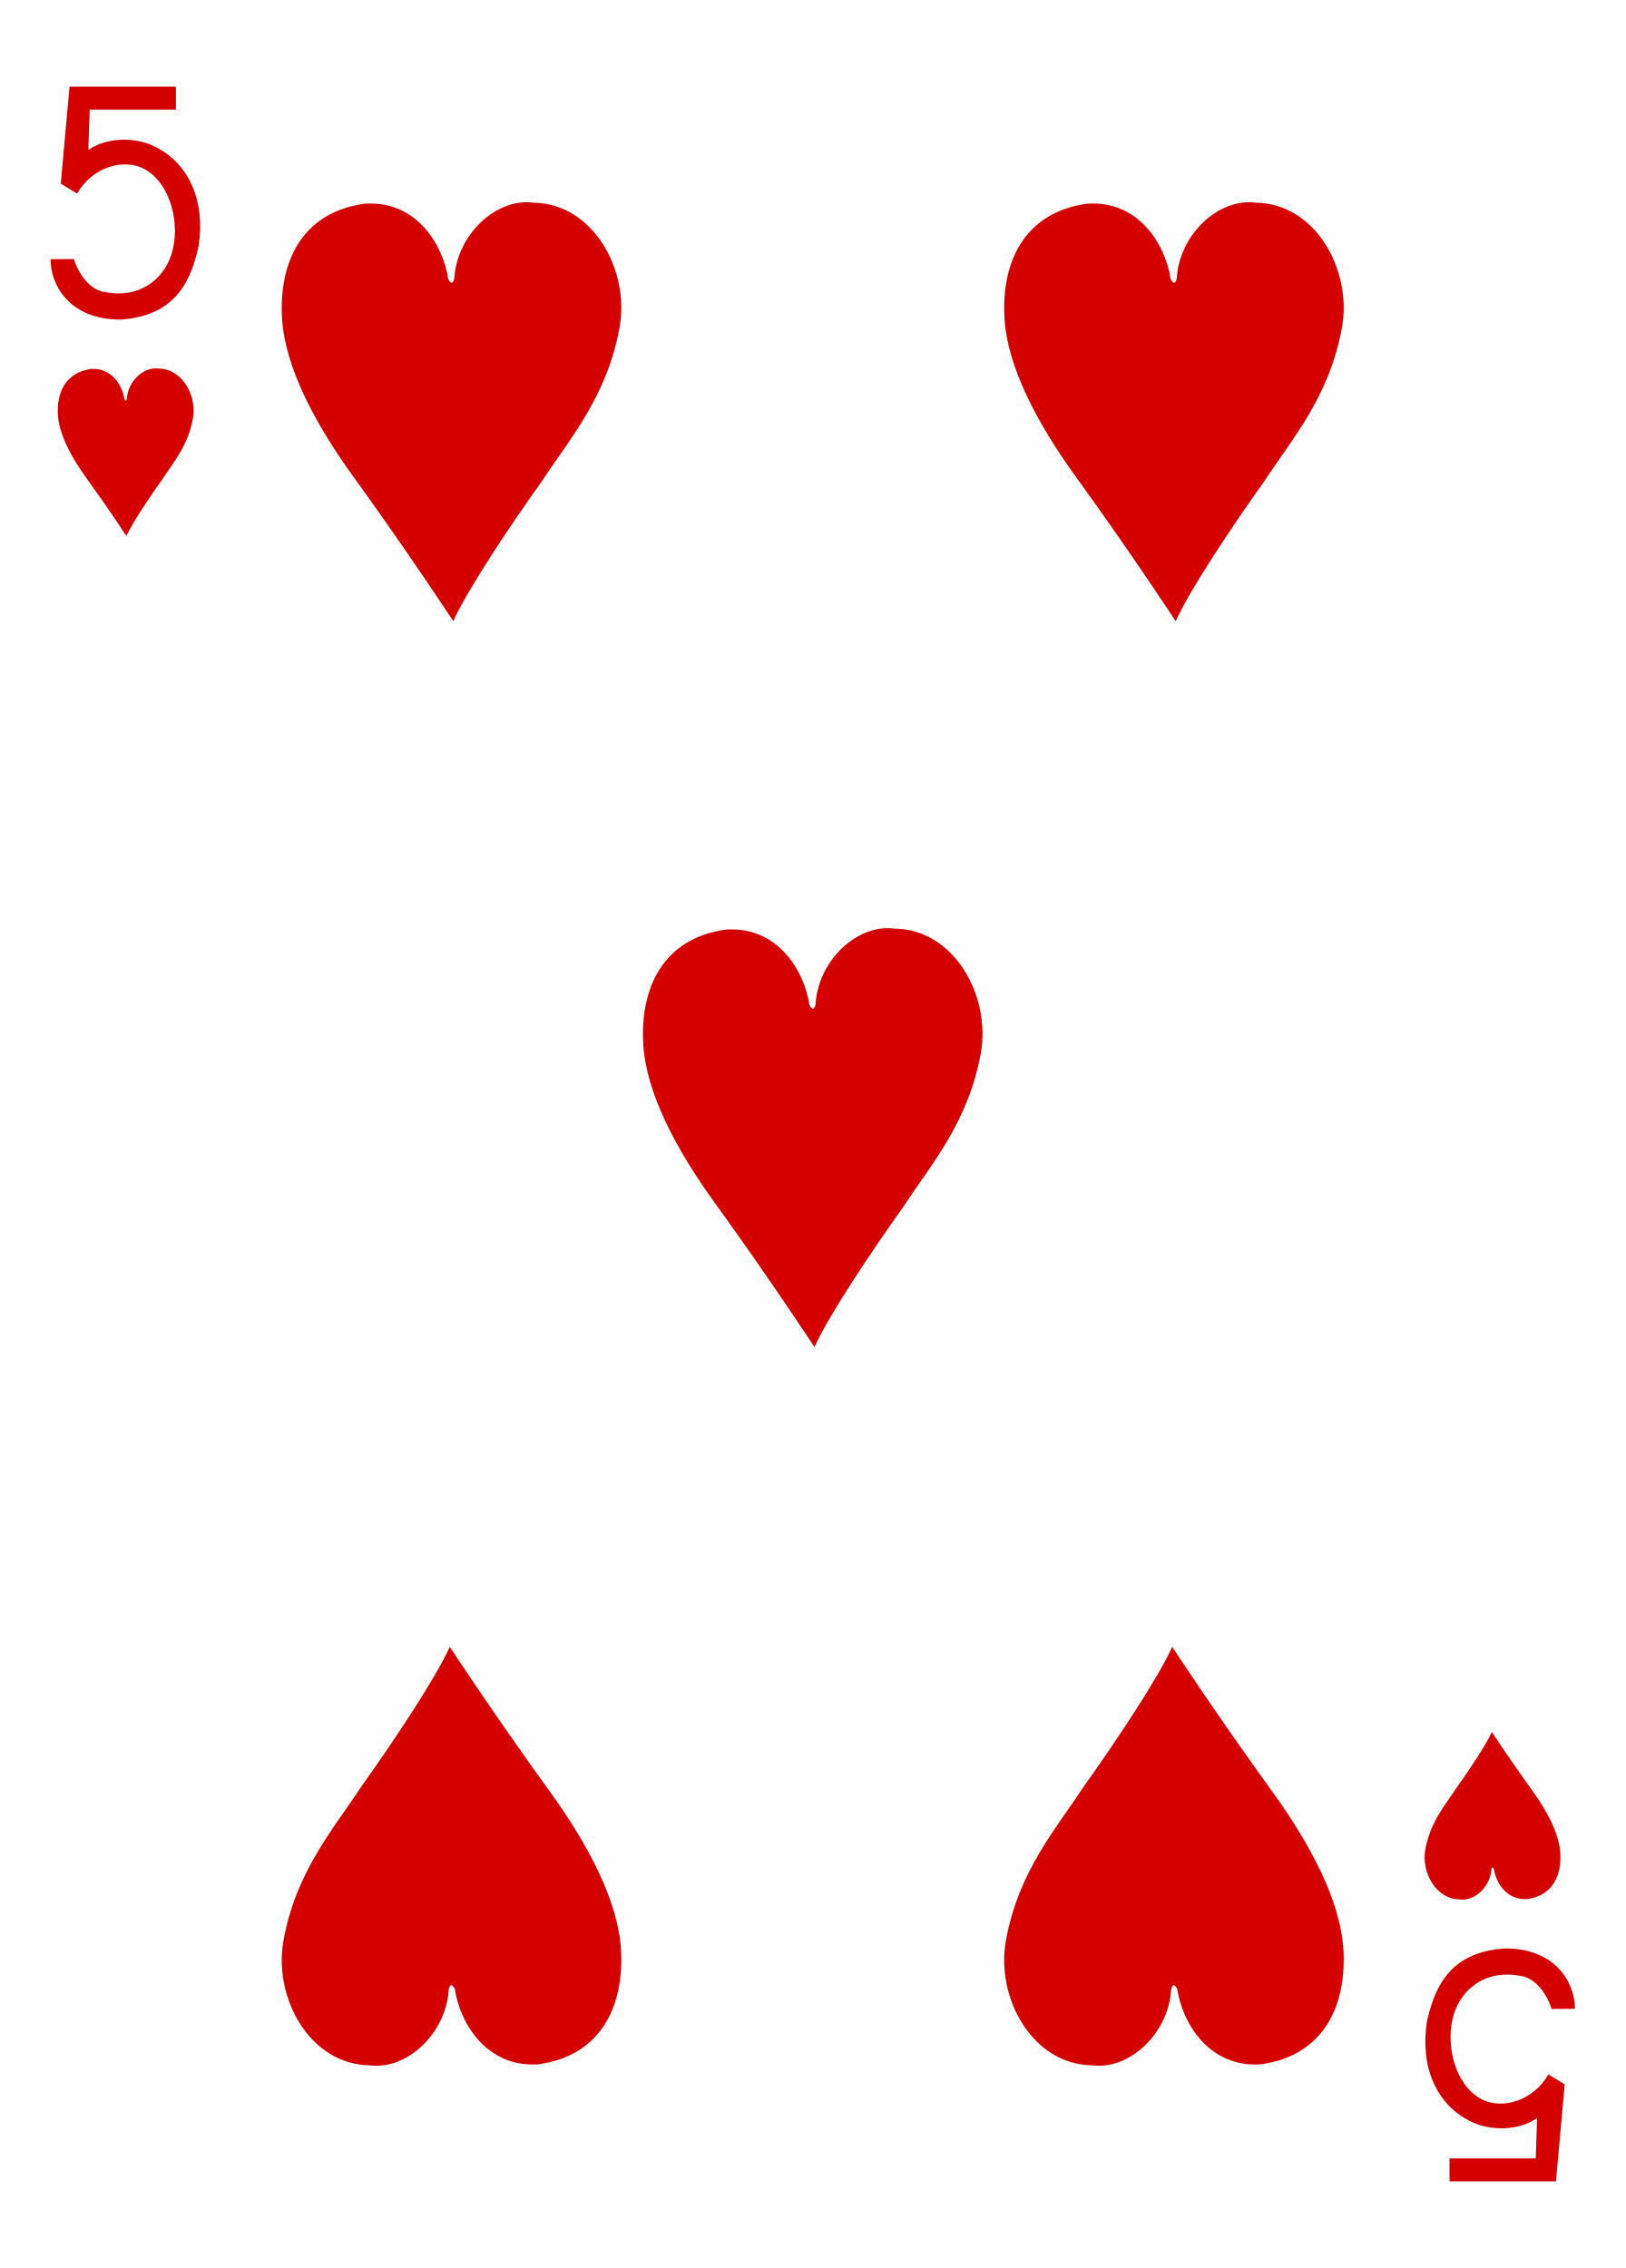
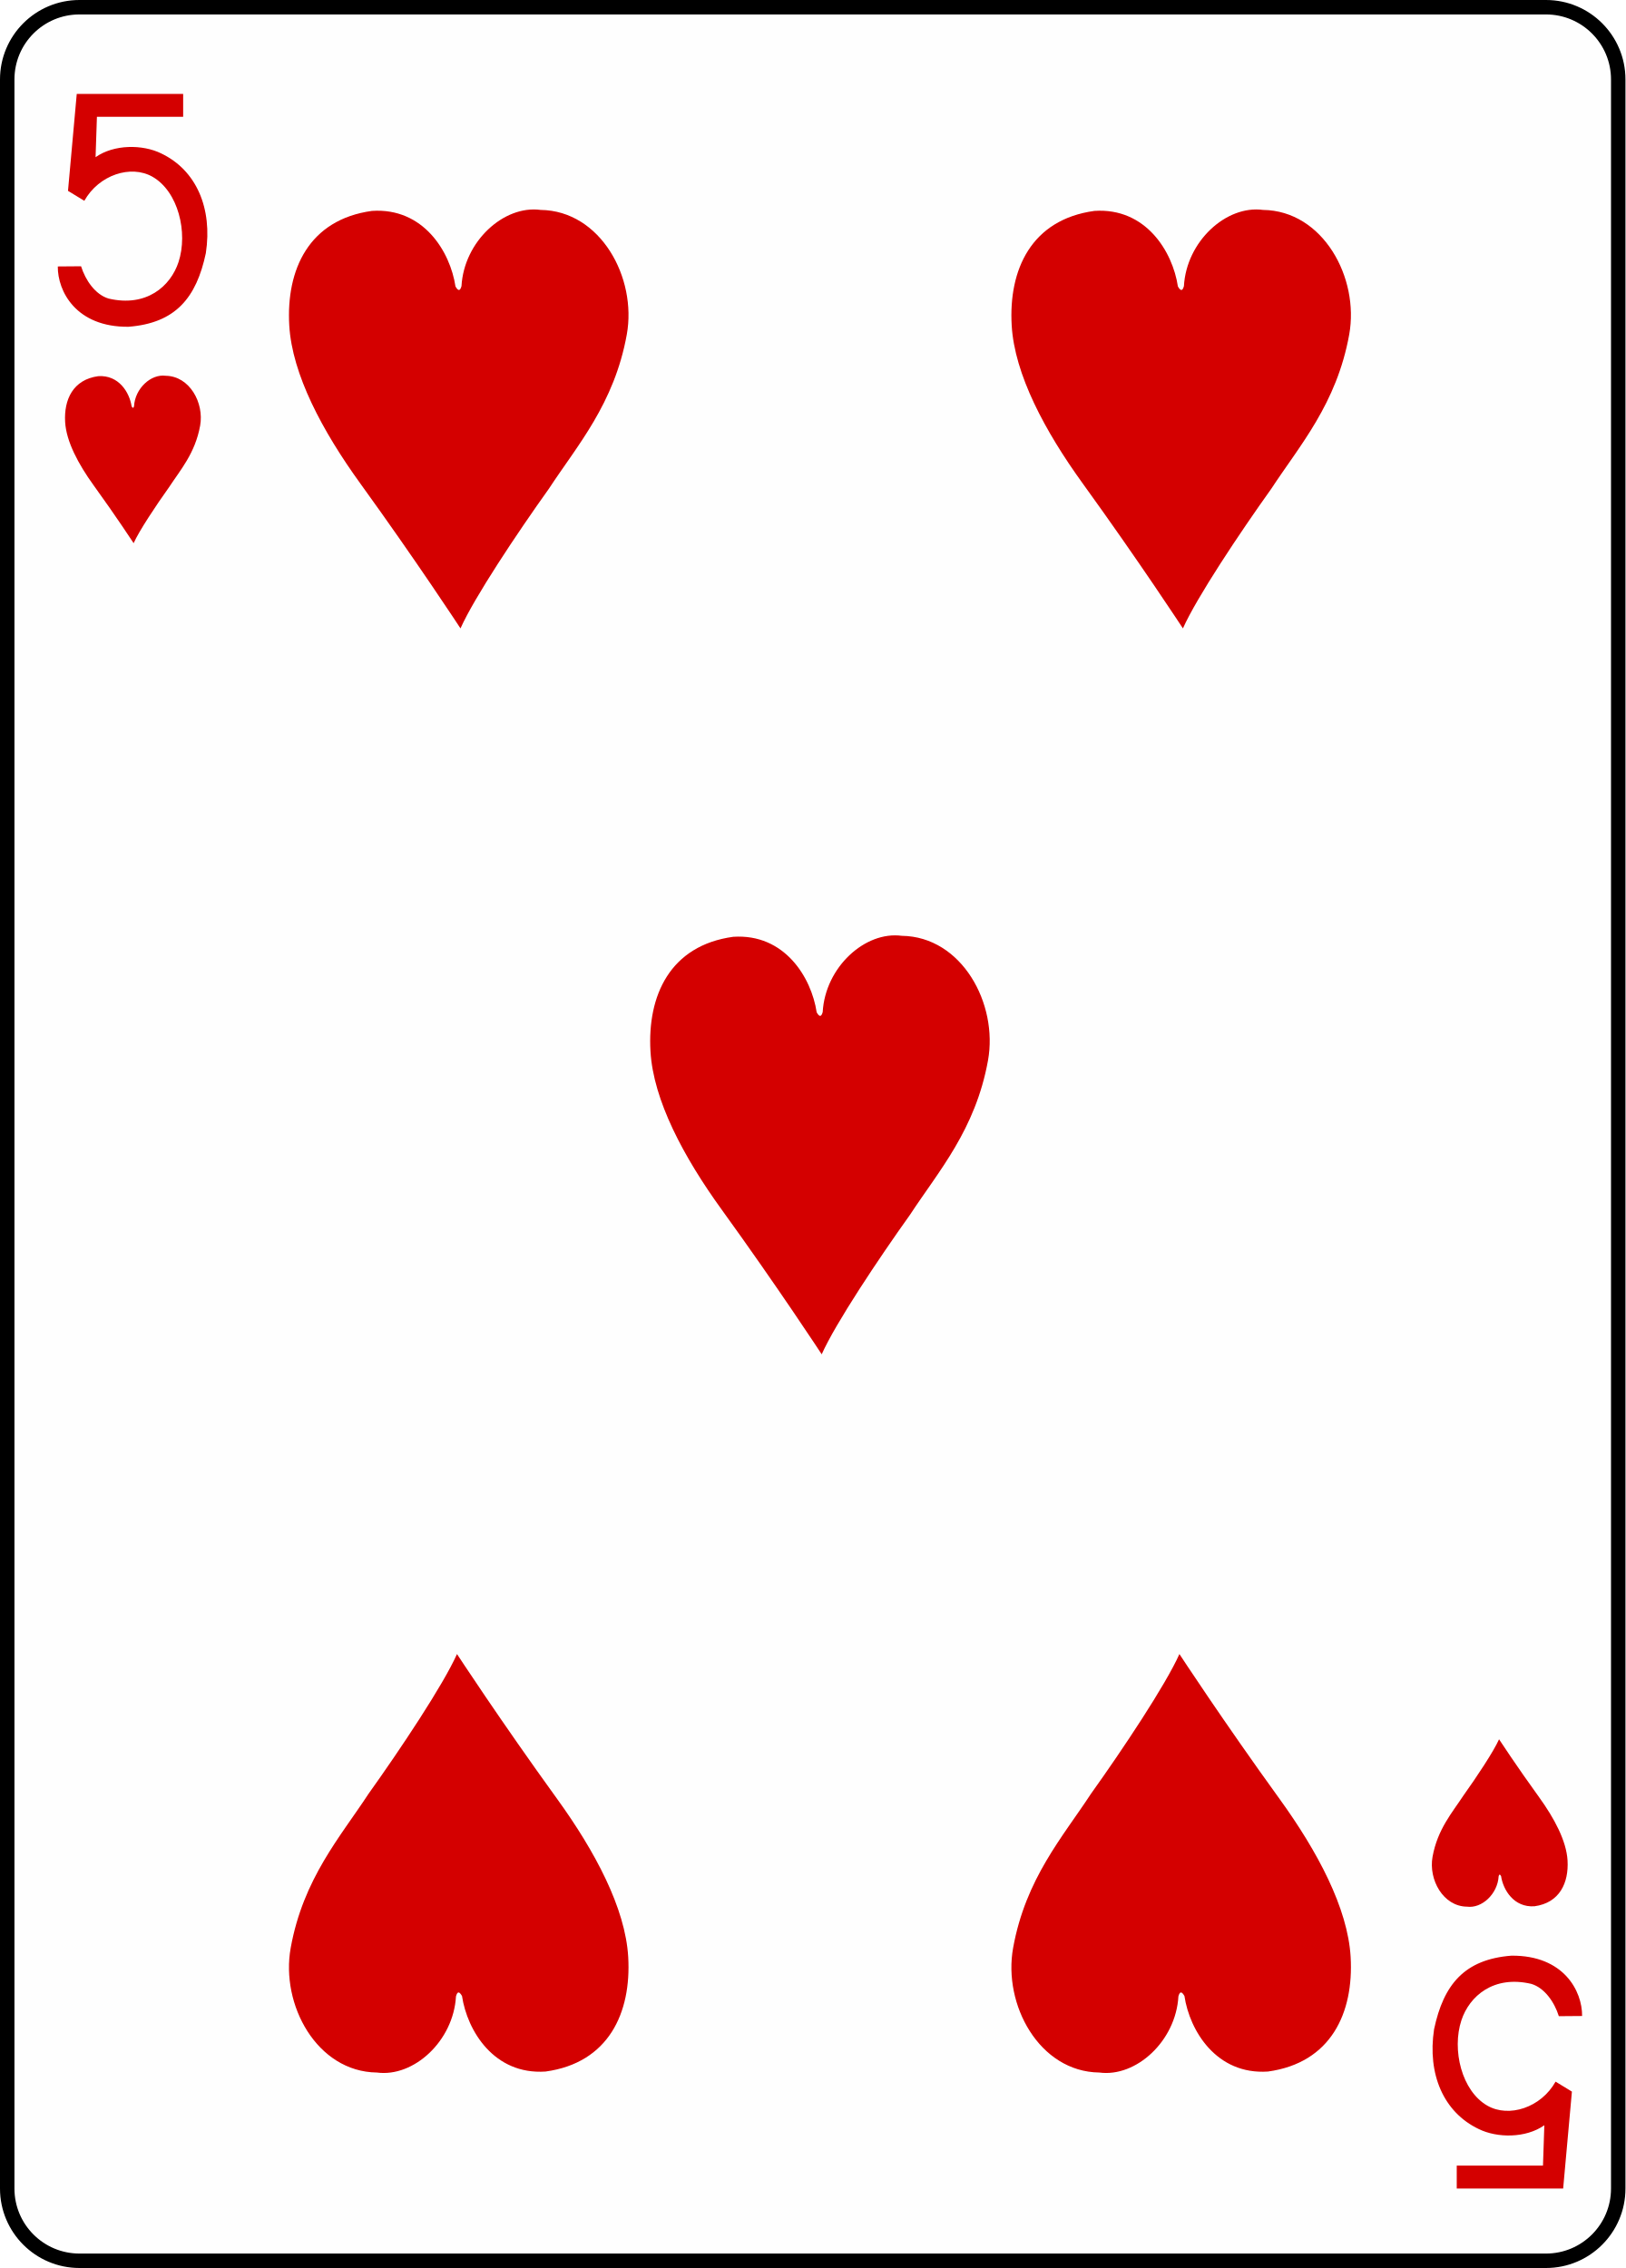
- <svg xmlns="http://www.w3.org/2000/svg" xmlns:xlink="http://www.w3.org/1999/xlink" version="1.2" baseProfile="tiny" viewBox="0 0 225 314" width="225px" height="314px" fill="#d40000">
+ <svg xmlns="http://www.w3.org/2000/svg" xmlns:xlink="http://www.w3.org/1999/xlink" version="1.2" baseProfile="tiny" viewBox="-1 -1 225 314" width="225px" height="314px" fill="#d40000">
  <defs>
    <path id="suit" d="M16.491,0.199             c7.12-0.475,10.831,5.639,11.556,10.456c0.432,0.766,0.668,0.55,0.834-0.042c0.348-6.186,5.855-11.24,10.955-10.55             c8.3,0.108,13.344,9.393,11.926,17.251c-1.733,9.6-6.877,15.38-10.771,21.332C36.585,44.811,30.654,53.715,28.742,58             c0,0-6.027-9.222-13.87-20.067c-5.243-7.252-9.44-15.11-9.831-21.875C4.595,8.327,7.751,1.399,16.491,0.199L16.491,0.199z" />
    <path id="numeral" d="M0,23.89l3.221-0.026c0.611,1.942,1.973,3.926,3.816,4.473c5.211,1.225,8.567-1.688,9.673-5.047             c1.34-4.072-0.03-9.794-3.617-11.827c-2.977-1.686-7.396-0.264-9.422,3.338l-2.259-1.379L2.624,0h14.73v3.172H5.416l-0.187,5.59             c2.564-1.802,6.518-1.783,9.085-0.52c4.866,2.318,7.124,7.593,6.178,13.81c-1.311,6.185-4.197,9.688-10.718,10.189             C2.529,32.304-0.029,27.324,0,23.89L0,23.89z" />
  </defs>
-   <rect width="225" height="314" fill="#fefefe" />
+   <rect stroke="#000000" stroke-width="2" rx="10" ry="10" width="223" height="312" fill="#fefefe" />
  <g class="maxi-card">
    <use xlink:href="#numeral" transform="matrix(1,0,0,1,7,12)" />
    <use xlink:href="#suit" transform="matrix(0.4,0,0,0.4,6,51)" />
    <use xlink:href="#numeral" transform="matrix(-1,0,0,-1,218,302)" />
    <use xlink:href="#suit" transform="matrix(-0.4,0,0,-0.4,218,263)" />
    <use xlink:href="#suit" transform="matrix(1,0,0,1,34,28)" />
    <use xlink:href="#suit" transform="matrix(1,0,0,1,134,28)" />
    <use xlink:href="#suit" transform="matrix(-1,0,0,-1,91,286)" />
    <use xlink:href="#suit" transform="matrix(-1,0,0,-1,191,286)" />
    <use xlink:href="#suit" transform="matrix(1,0,0,1,84,128.5)" />
  </g>
</svg>
